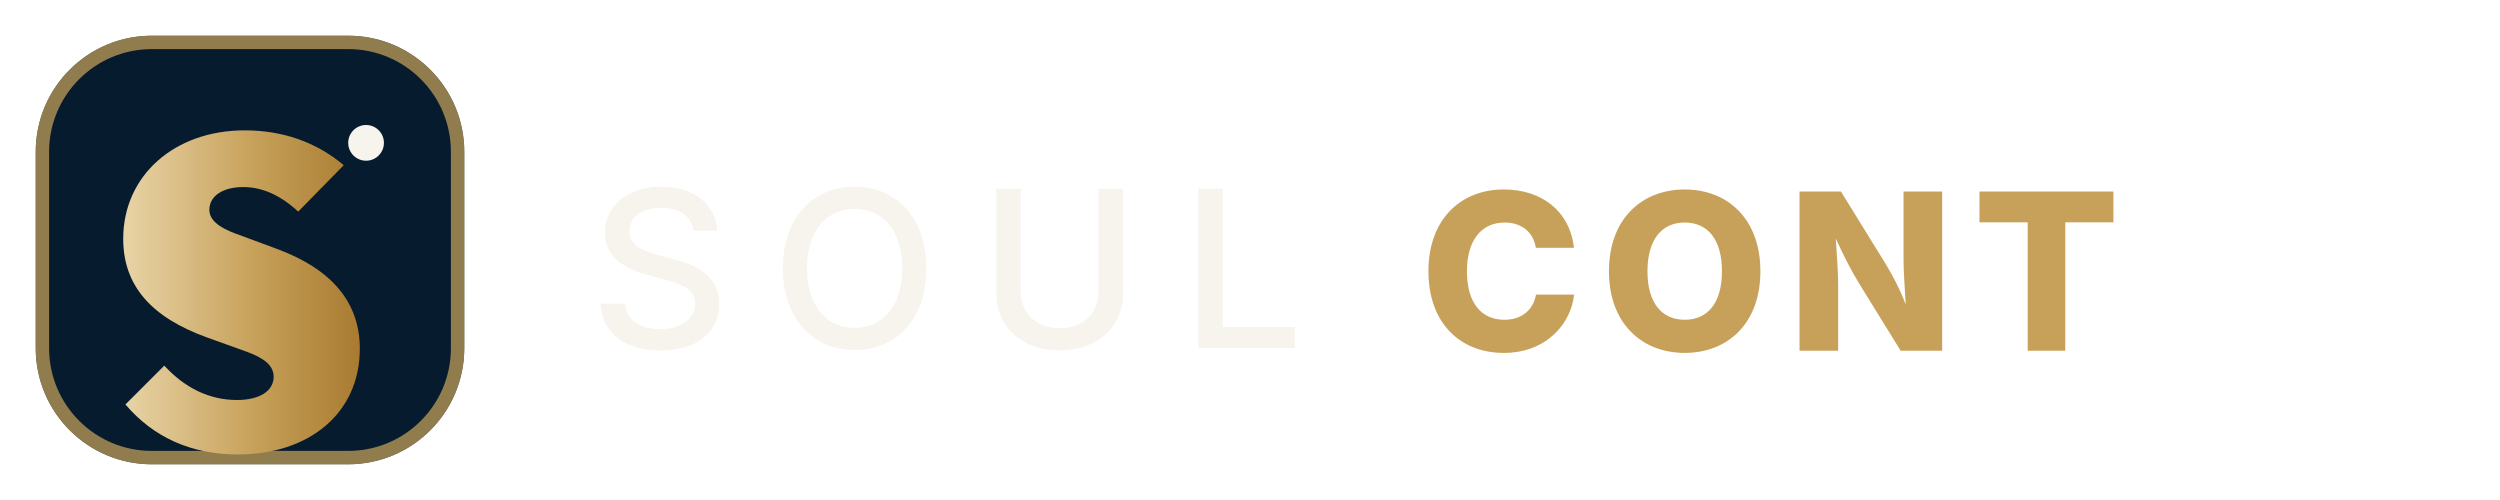
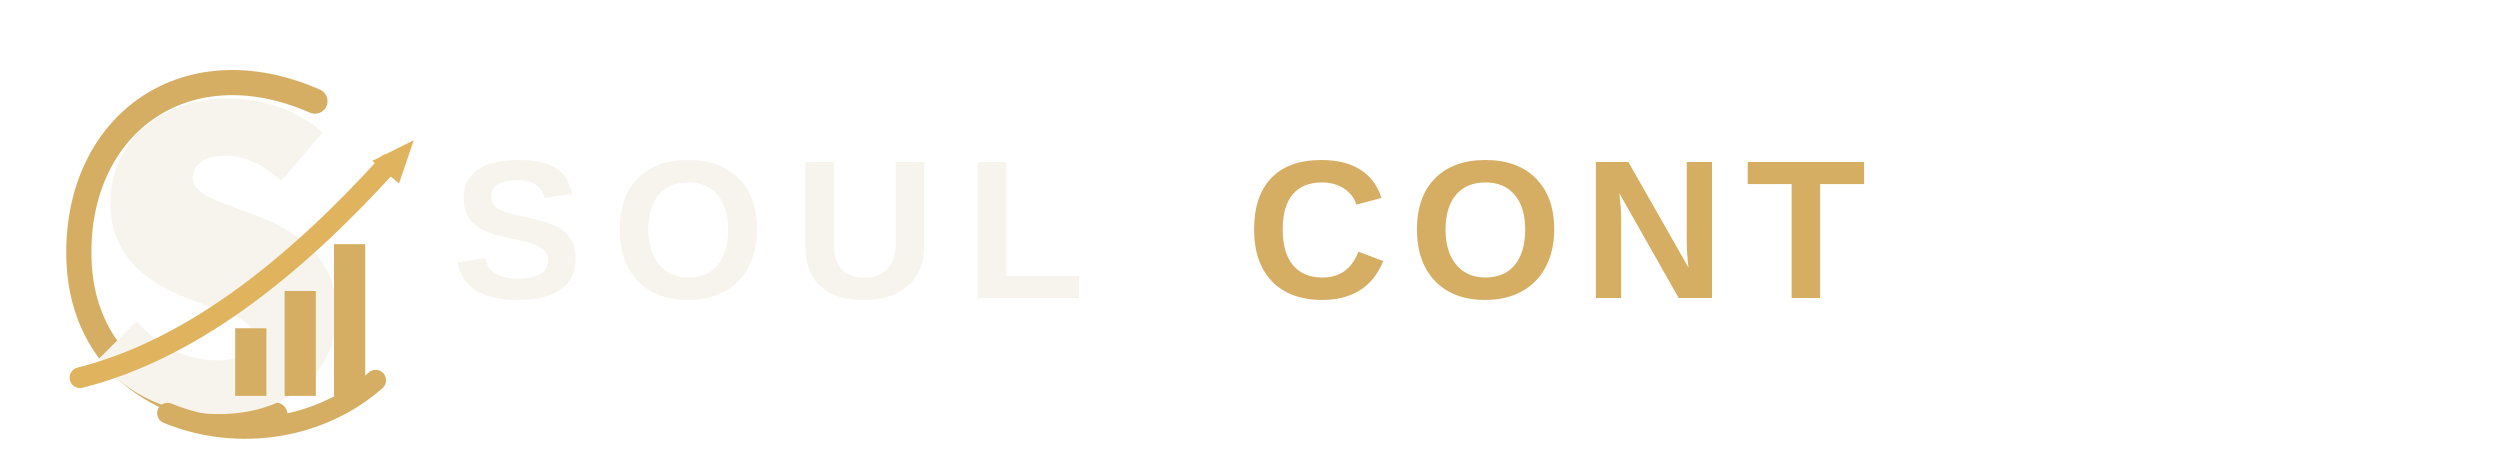
- <svg xmlns="http://www.w3.org/2000/svg" viewBox="0 0 560 112" role="img" aria-labelledby="title desc">
-   <defs>
-     <linearGradient id="gold" x1="0" x2="1">
-       <stop stop-color="#E8D4A7" />
-       <stop offset=".55" stop-color="#C7A15A" />
-       <stop offset="1" stop-color="#A97B31" />
-     </linearGradient>
-   </defs>
-   <g transform="translate(8 8)">
-     <rect width="96" height="96" rx="26" fill="#071B2E" />
-     <rect x="1.5" y="1.5" width="93" height="93" rx="24.5" fill="none" stroke="#C7A15A" stroke-opacity=".72" stroke-width="3" />
-     <path d="M69 29c-6.2-5.2-13.7-7.8-22.2-7.8-15.7 0-27.2 10.1-27.2 24.3 0 10.5 6.3 17.6 18.8 22.1l8.9 3.2c4.1 1.5 6 3.2 6 5.6 0 3.2-3.2 5.2-8.2 5.2-6.1 0-11.6-2.6-16.3-7.7l-8.7 8.7c6.3 7.4 14.8 11.2 25.2 11.2 15.9 0 27.3-9.2 27.3-23.7 0-10.3-6.2-17.8-18.7-22.4l-9.2-3.4c-3.8-1.4-5.8-3.1-5.8-5.3 0-3.1 3-5.1 7.6-5.1 4.2 0 8.3 1.8 12.3 5.5z" fill="url(#gold)" />
-     <circle cx="74" cy="24" r="4" fill="#F7F4EE" />
+ <svg xmlns="http://www.w3.org/2000/svg" viewBox="0 0 620 116" role="img" aria-labelledby="title desc">
+   <g transform="translate(2 1) scale(.215)">
+     <path d="M354 112C201 45 74 143 82 300c6 111 93 181 226 174" fill="none" stroke="#D5AE63" stroke-width="29" stroke-linecap="round" />
+     <path d="M363 148c-31-26-68-39-110-39-78 0-135 50-135 121 0 52 31 88 93 111l43 16c20 7 30 16 30 28 0 16-16 26-43 26-35 0-66-15-93-45l-44 44c35 42 82 63 139 63 79 0 136-46 136-117 0-52-31-89-93-112l-45-17c-18-7-28-16-28-27 0-15 14-25 37-25 23 0 45 10 65 29z" fill="#F7F4EE" />
+     <path d="M83 431C210 399 328 306 438 185" fill="none" stroke="#E0B45F" stroke-width="24" stroke-linecap="round" />
+     <path d="M420 181l48-24-17 50z" fill="#E0B45F" />
+     <path d="M184 472C267 506 362 489 424 434" fill="none" stroke="#D5AE63" stroke-width="24" stroke-linecap="round" />
+     <path d="M262 374h36v78h-36zm57-43h36v121h-36zm57-54h36v175h-36z" fill="#D5AE63" />
  </g>
-   <g font-family="Inter, Arial, Helvetica, sans-serif" dominant-baseline="middle">
-     <text x="132" y="60" fill="#F7F4EE" font-size="49" font-weight="500" letter-spacing="9">SOUL</text>
-     <text x="318" y="60" fill="#C7A15A" font-size="49" font-weight="800" letter-spacing="4">CONT</text>
+   <g font-family="Arial, Helvetica, sans-serif" dominant-baseline="middle">
+     <text x="112" y="60" fill="#F7F4EE" font-size="49" font-weight="700" letter-spacing="7">SOUL</text>
+     <text x="309" y="60" fill="#D5AE63" font-size="49" font-weight="800" letter-spacing="5">CONT</text>
  </g>
</svg>
